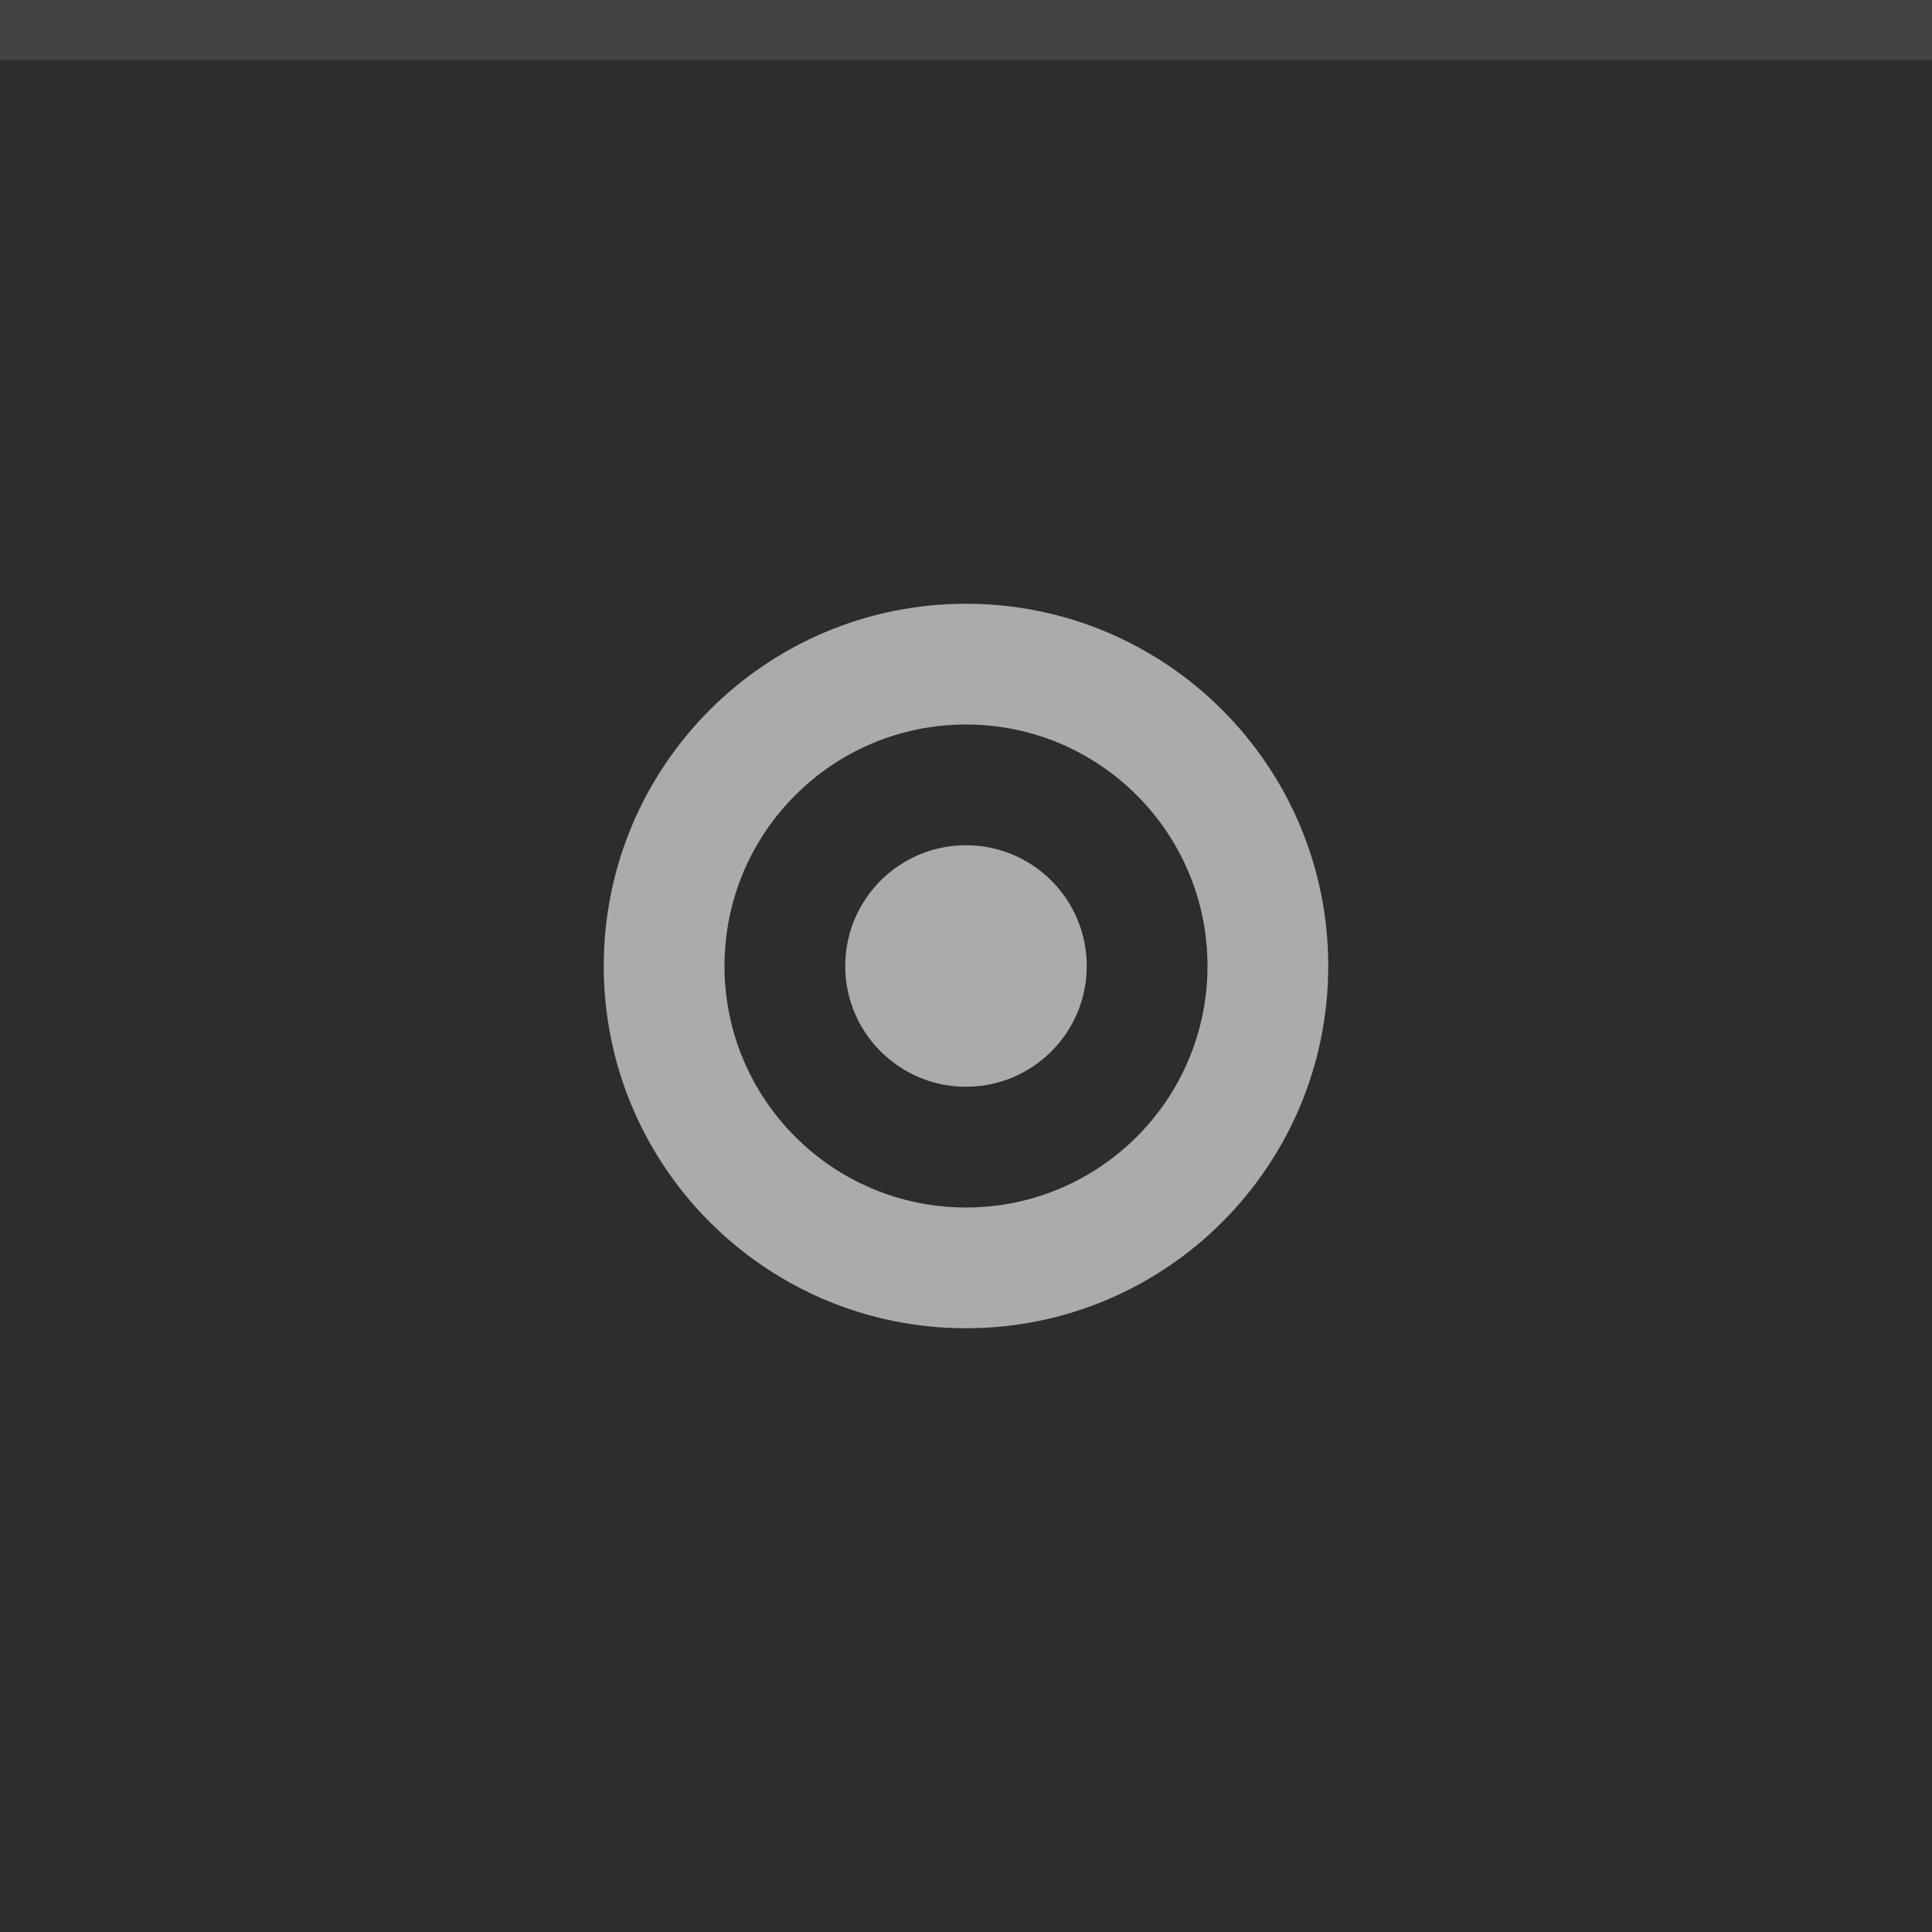
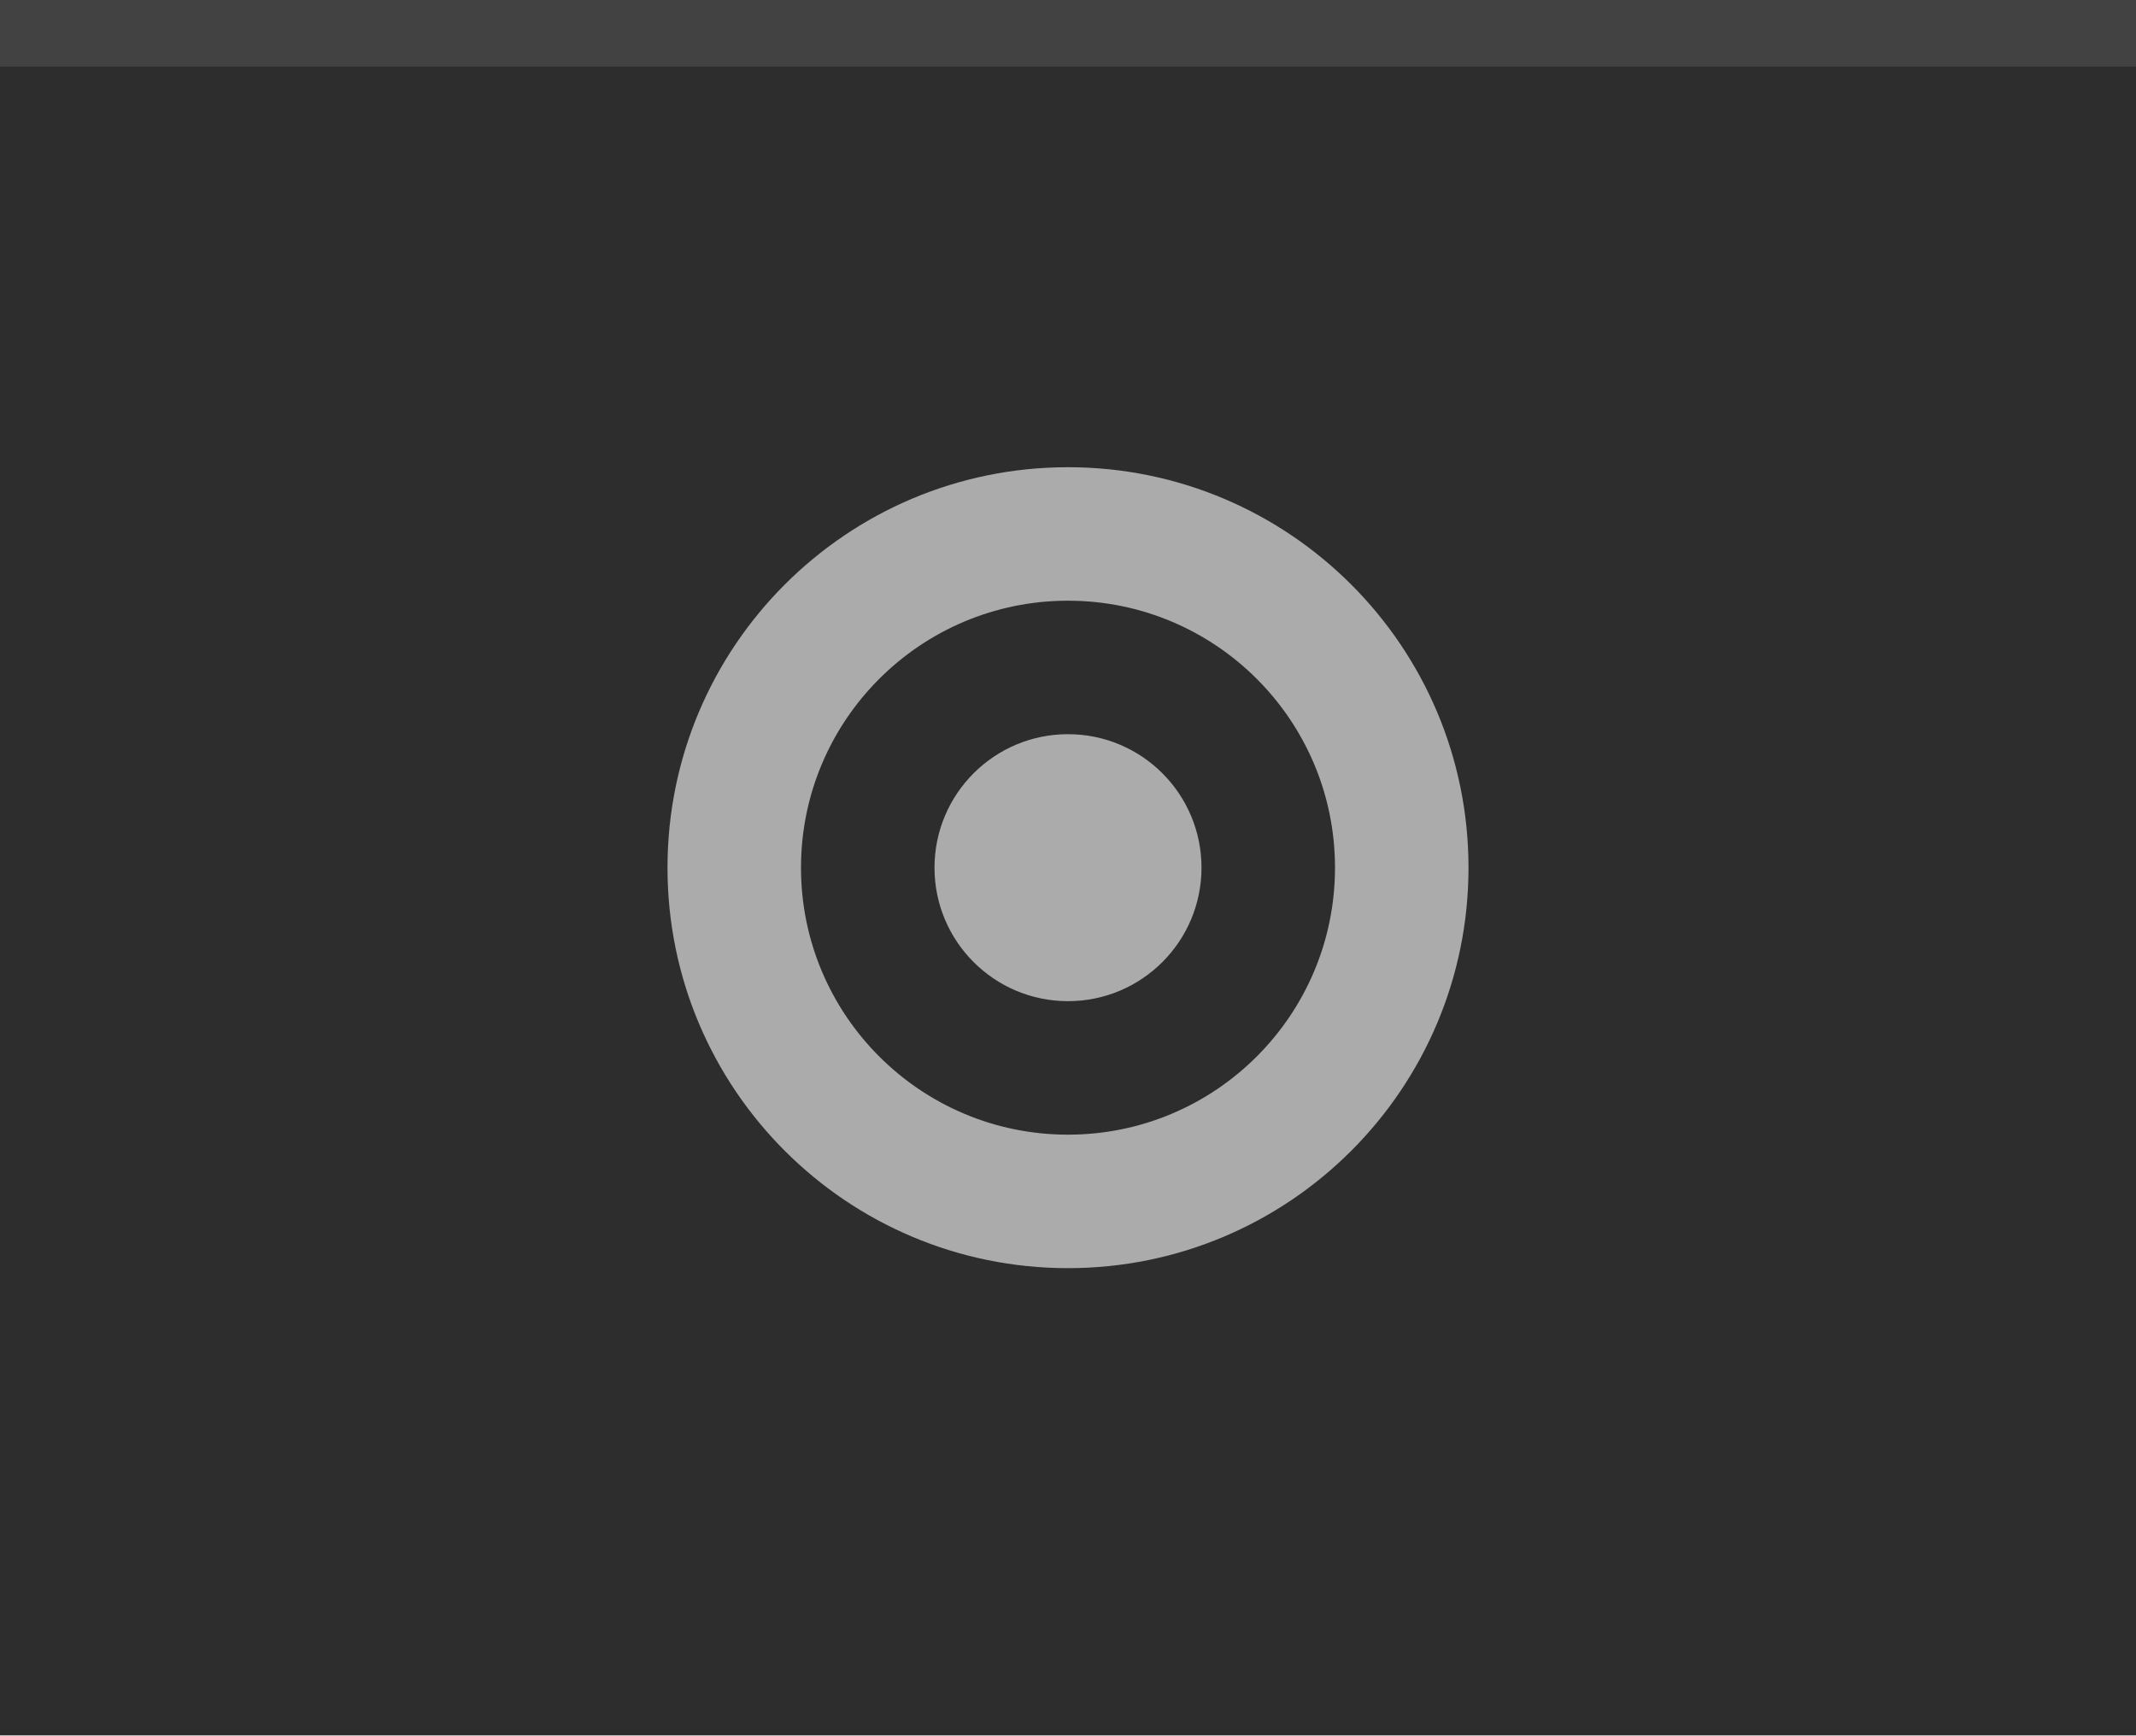
- <svg xmlns="http://www.w3.org/2000/svg" width="32" height="32" viewBox="0 0 32 32">
-   <rect width="32" height="32" fill="#2d2d2d" />
+ <svg xmlns="http://www.w3.org/2000/svg" width="32" height="26" viewBox="0 0 32 26">
+   <rect width="32" height="26" fill="#2d2d2d" />
  <rect width="32" height="1" fill="#ffffff" fill-opacity=".1" />
  <g fill="#ffffff">
-     <circle cx="16" cy="16" r="12" opacity="0" />
-     <path d="m16 10a6 6 0 0 0 -6 6 6 6 0 0 0 6 6 6 6 0 0 0 6 -6 6 6 0 0 0 -6 -6zm0 2a4 4 0 0 1 4 4 4 4 0 0 1 -4 4 4 4 0 0 1 -4 -4 4 4 0 0 1 4 -4zm0 2a2 2 0 0 0 -2 2 2 2 0 0 0 2 2 2 2 0 0 0 2 -2 2 2 0 0 0 -2 -2z" opacity=".6" />
+     <circle cx="16" cy="13" r="12" opacity="0" />
+     <path d="m16 7a6 6 0 0 0 -6 6 6 6 0 0 0 6 6 6 6 0 0 0 6 -6 6 6 0 0 0 -6 -6zm0 2a4 4 0 0 1 4 4 4 4 0 0 1 -4 4 4 4 0 0 1 -4 -4 4 4 0 0 1 4 -4zm0 2a2 2 0 0 0 -2 2 2 2 0 0 0 2 2 2 2 0 0 0 2 -2 2 2 0 0 0 -2 -2z" opacity=".6" />
  </g>
</svg>
